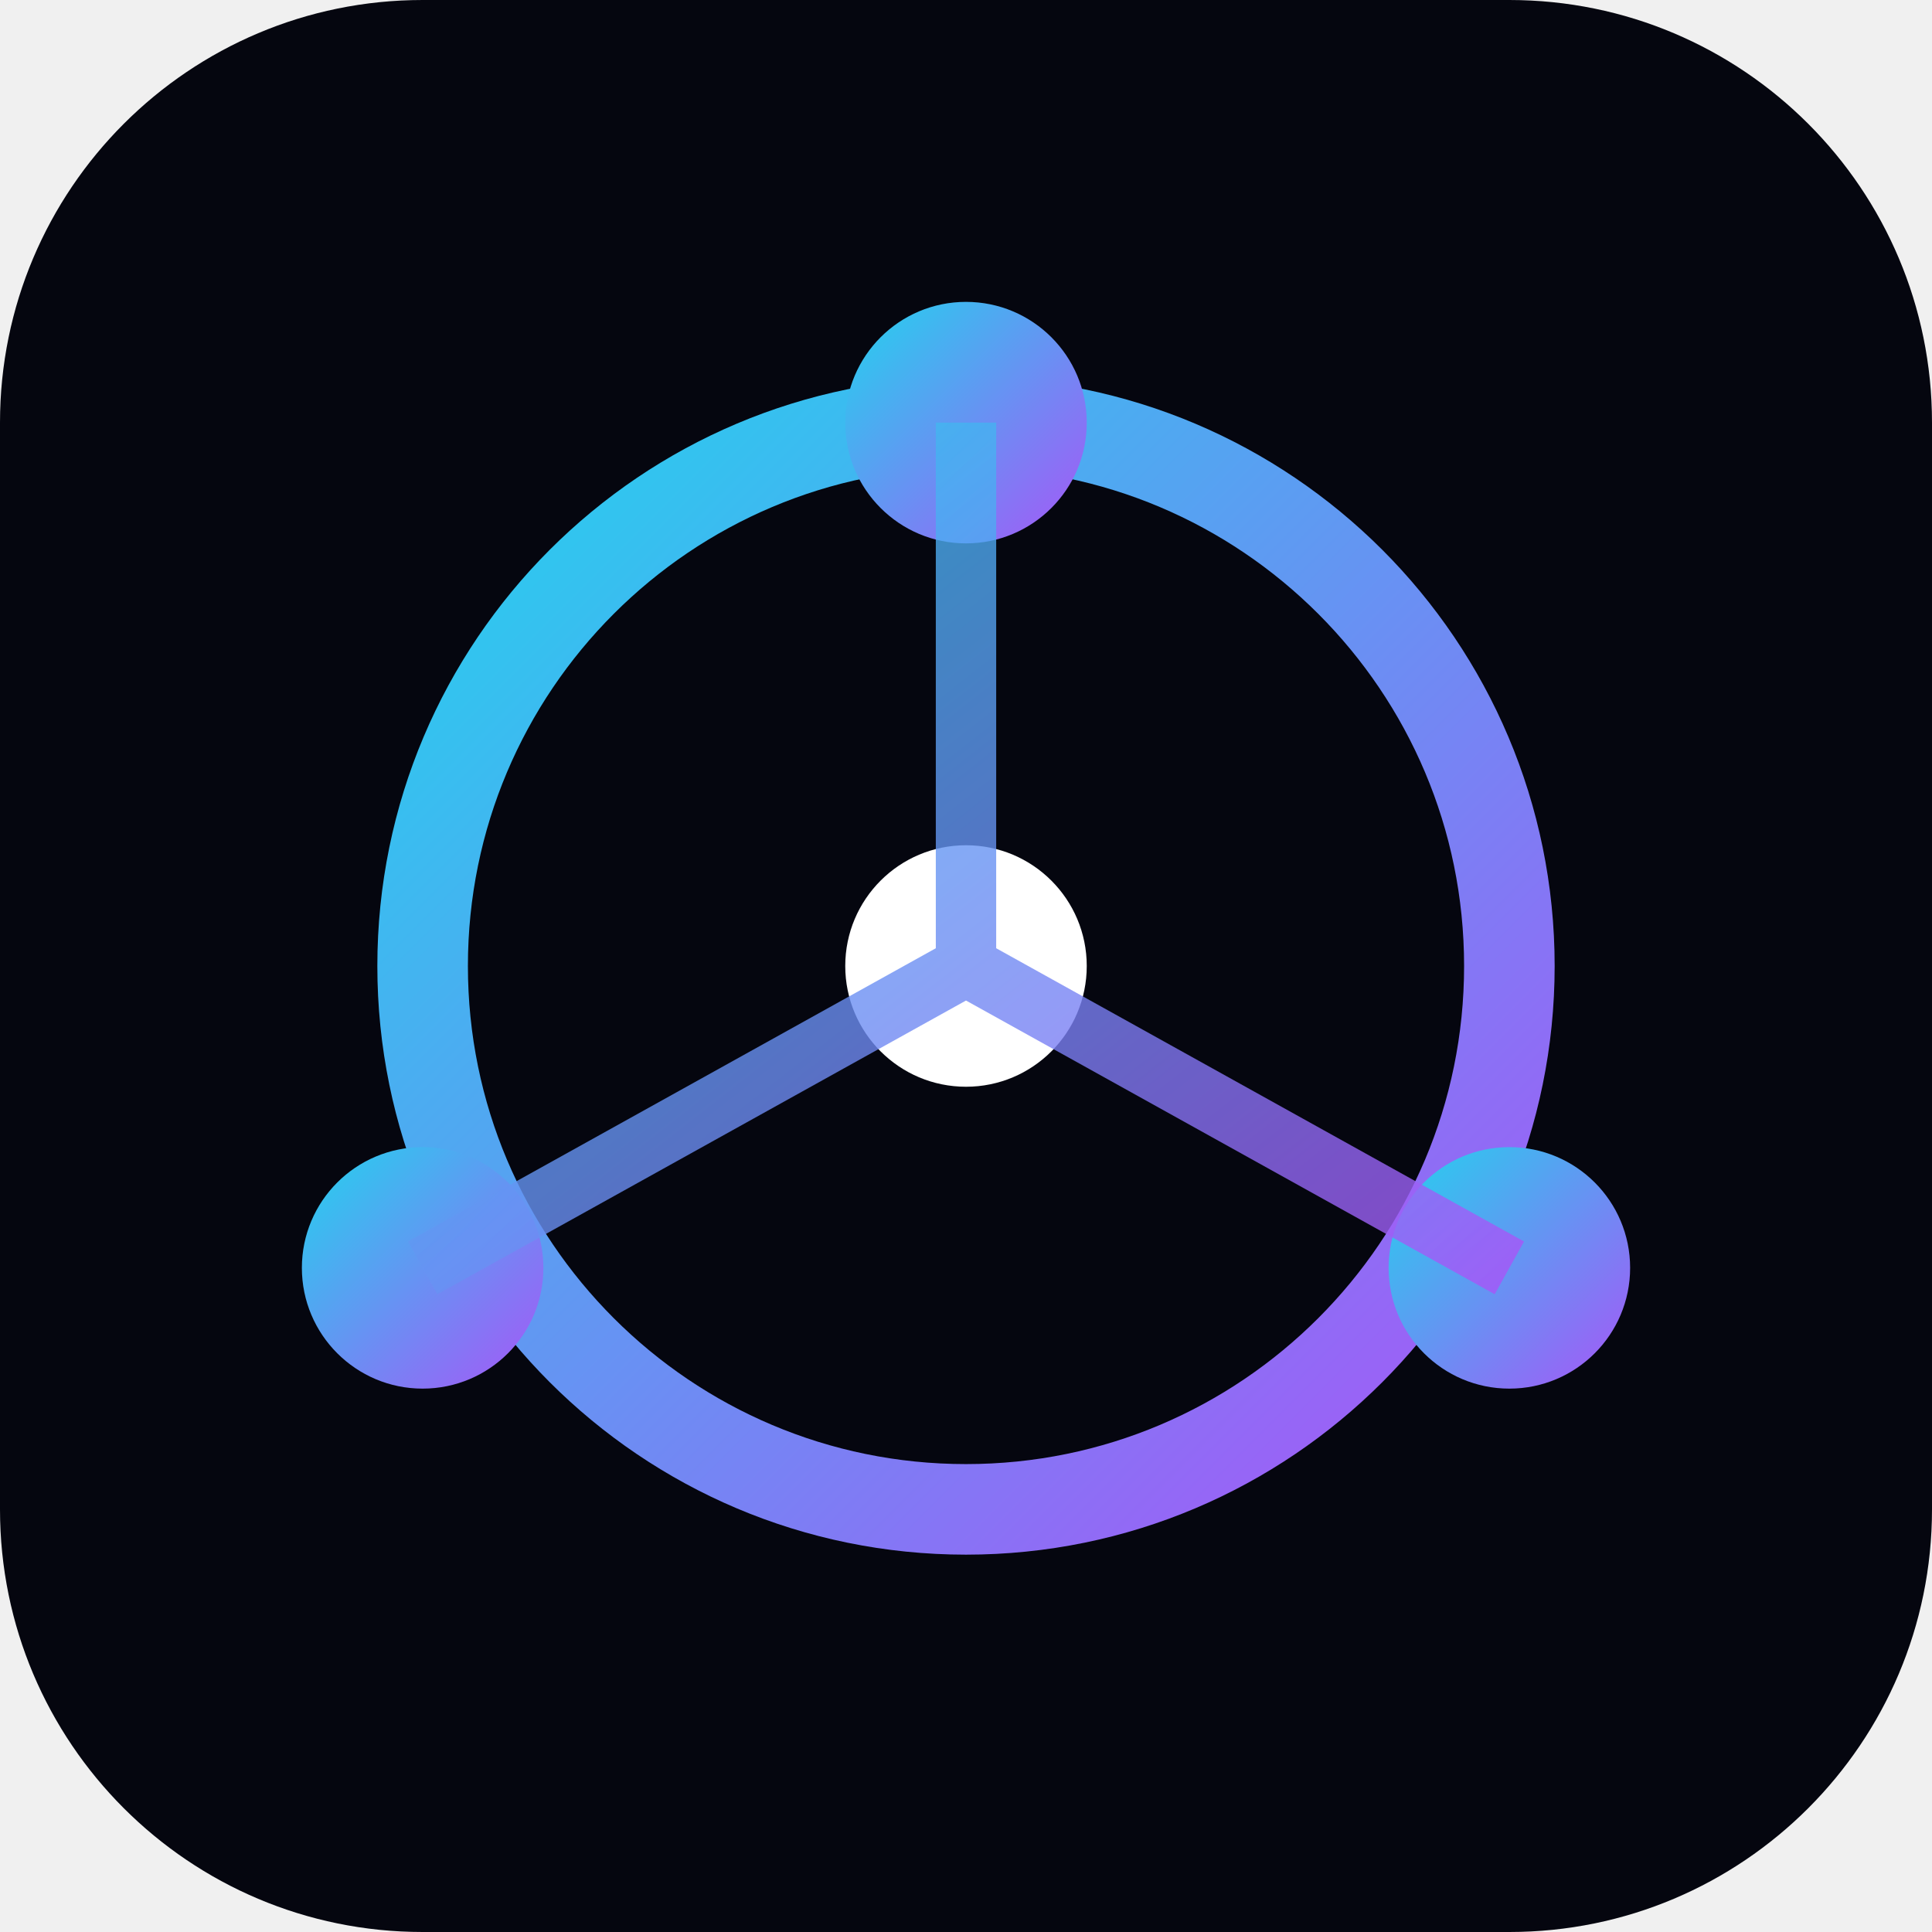
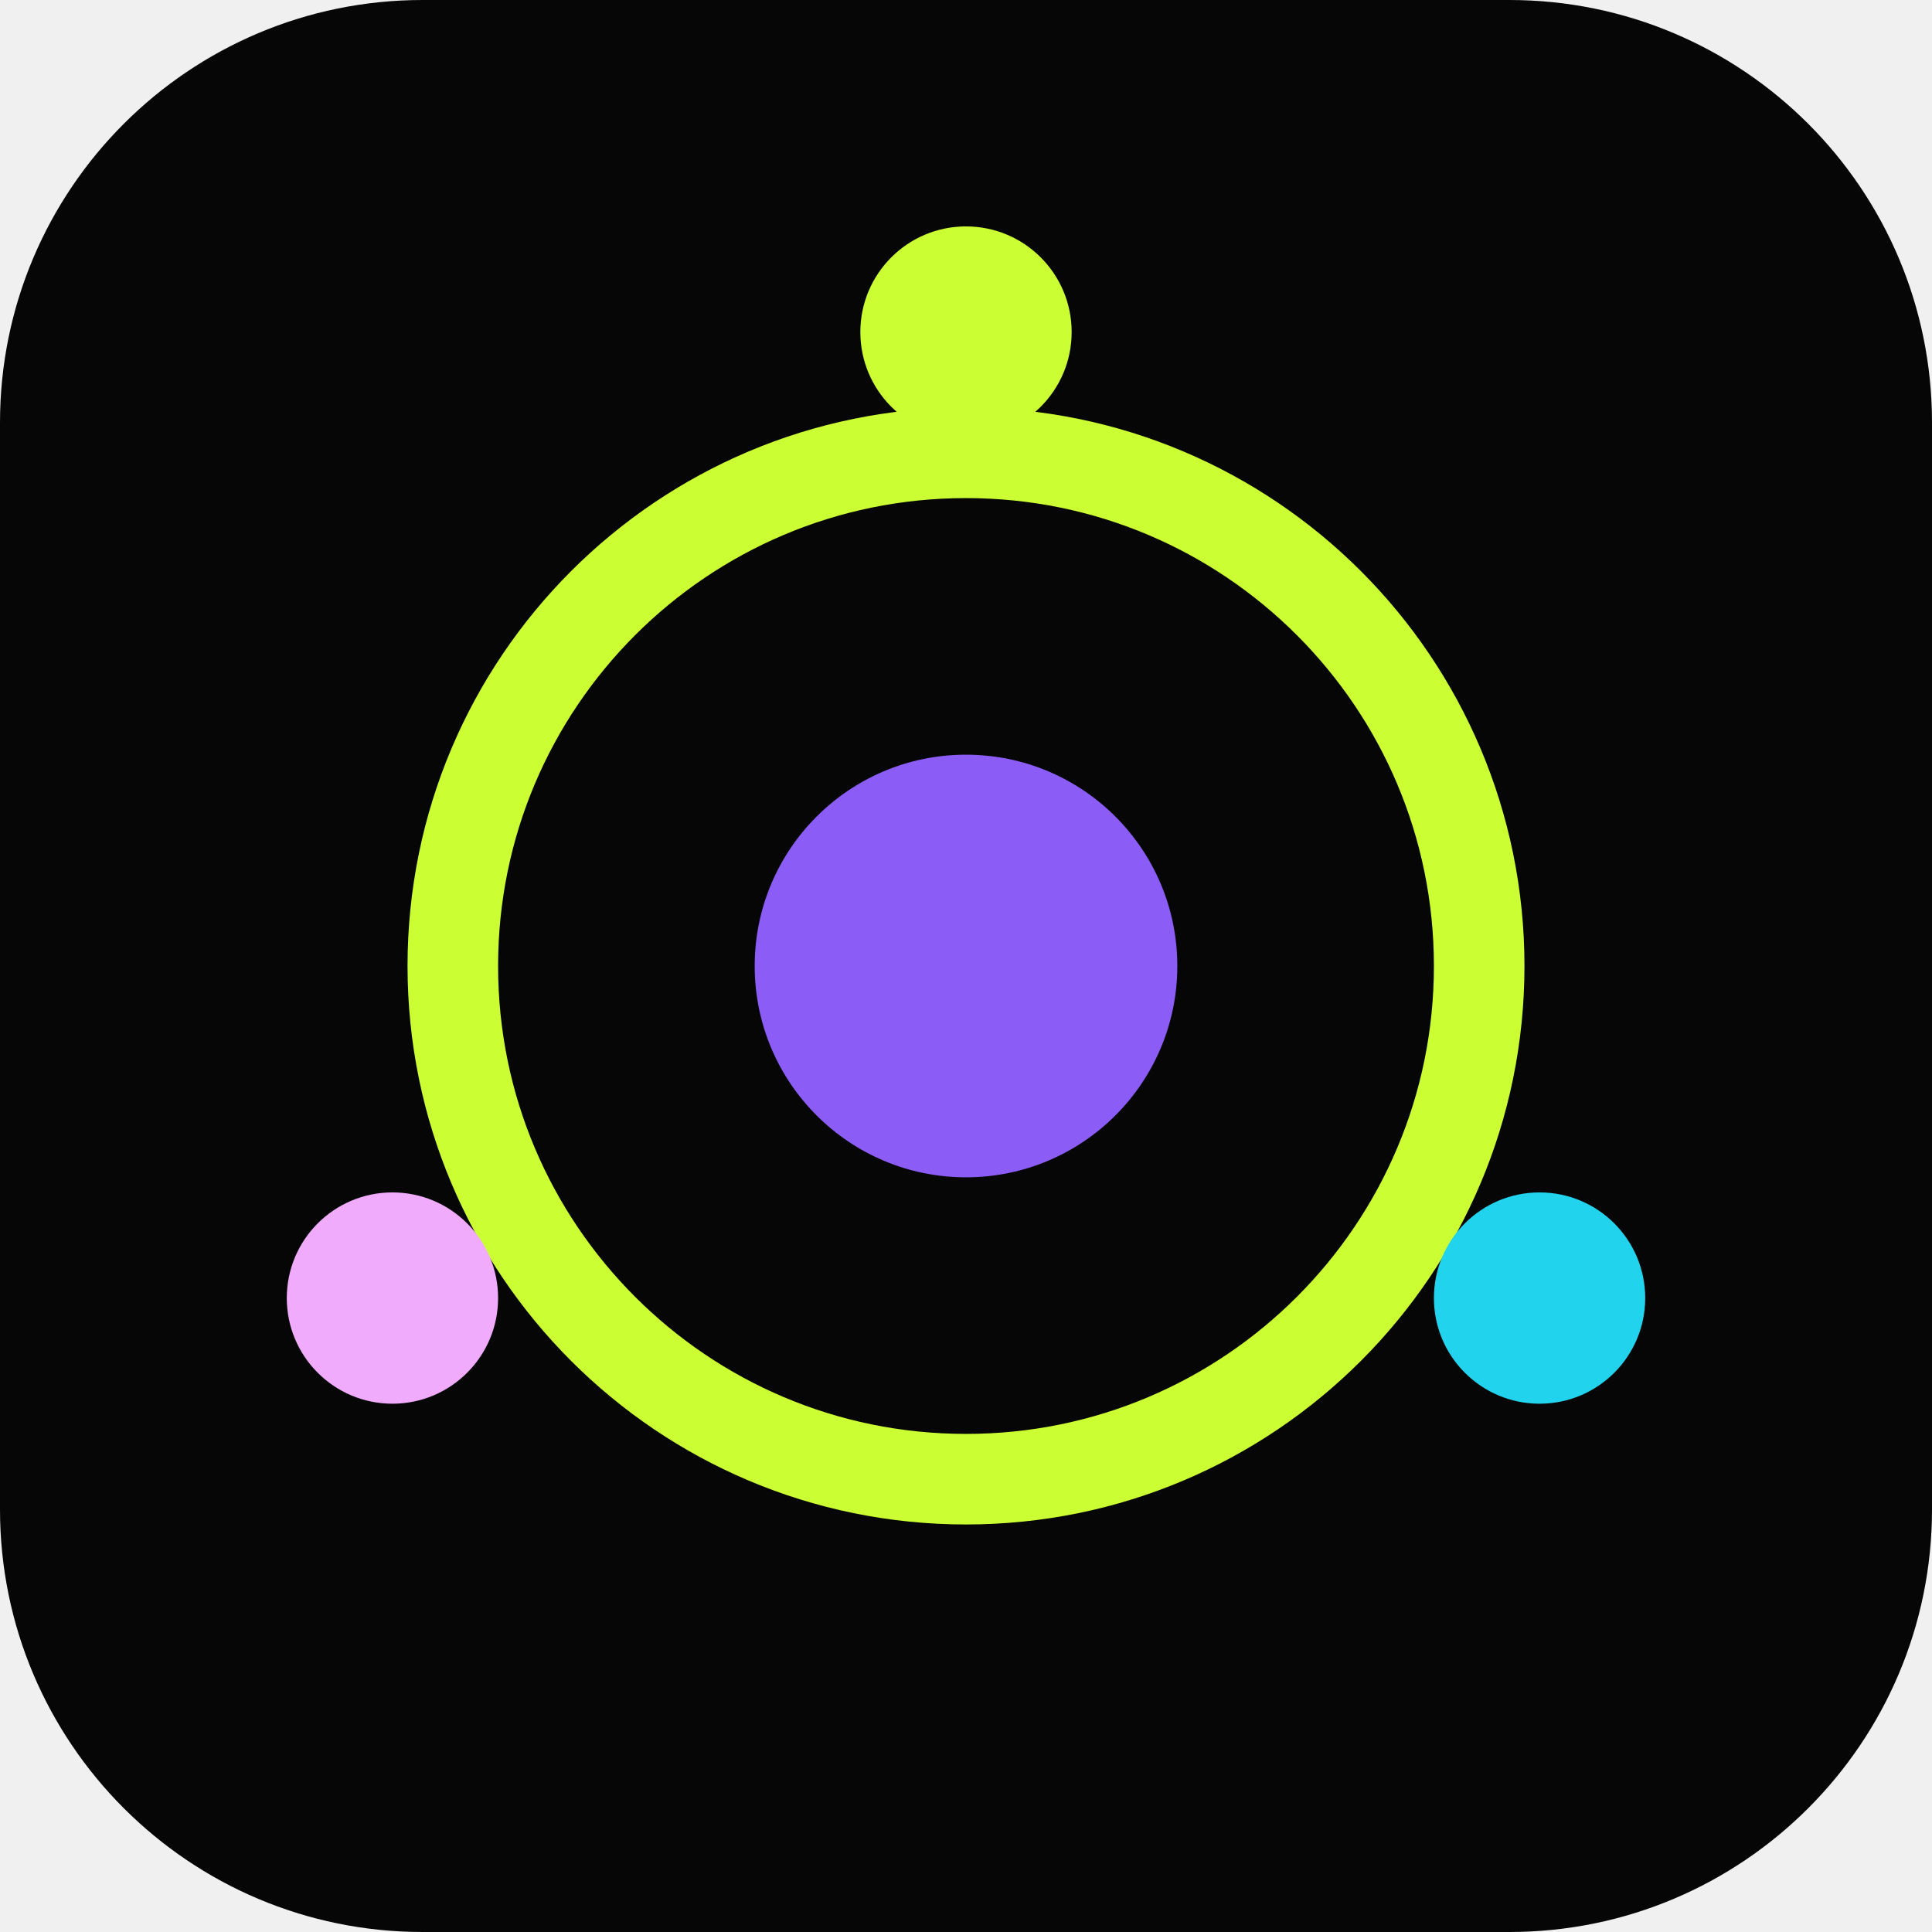
<svg xmlns="http://www.w3.org/2000/svg" viewBox="0 0 64 64">
-   <defs>
-     <linearGradient id="g" x1="0" y1="0" x2="1" y2="1">
-       <stop offset="0" stop-color="#22d3ee" />
-       <stop offset="1" stop-color="#a855f7" />
-     </linearGradient>
-   </defs>
-   <rect width="64" height="64" rx="14" fill="#05060f" />
-   <circle cx="32" cy="32" r="18" fill="none" stroke="url(#g)" stroke-width="3" />
-   <circle cx="32" cy="14" r="4" fill="url(#g)" />
-   <circle cx="50" cy="42" r="4" fill="url(#g)" />
-   <circle cx="14" cy="42" r="4" fill="url(#g)" />
-   <circle cx="32" cy="32" r="4" fill="#fff" />
-   <path d="M32 32 L32 14 M32 32 L50 42 M32 32 L14 42" stroke="url(#g)" stroke-width="2" opacity="0.8" />
+   <rect width="64" height="64" rx="14" fill="#060606" />
+   <circle cx="32" cy="32" r="17" fill="none" stroke="#ccff33" stroke-width="3" />
+   <circle cx="32" cy="32" r="7" fill="#8b5cf6" />
+   <circle cx="32" cy="11" r="3.5" fill="#ccff33" />
+   <circle cx="51" cy="43" r="3.5" fill="#22d3ee" />
+   <circle cx="13" cy="43" r="3.5" fill="#f0abfc" />
</svg>
